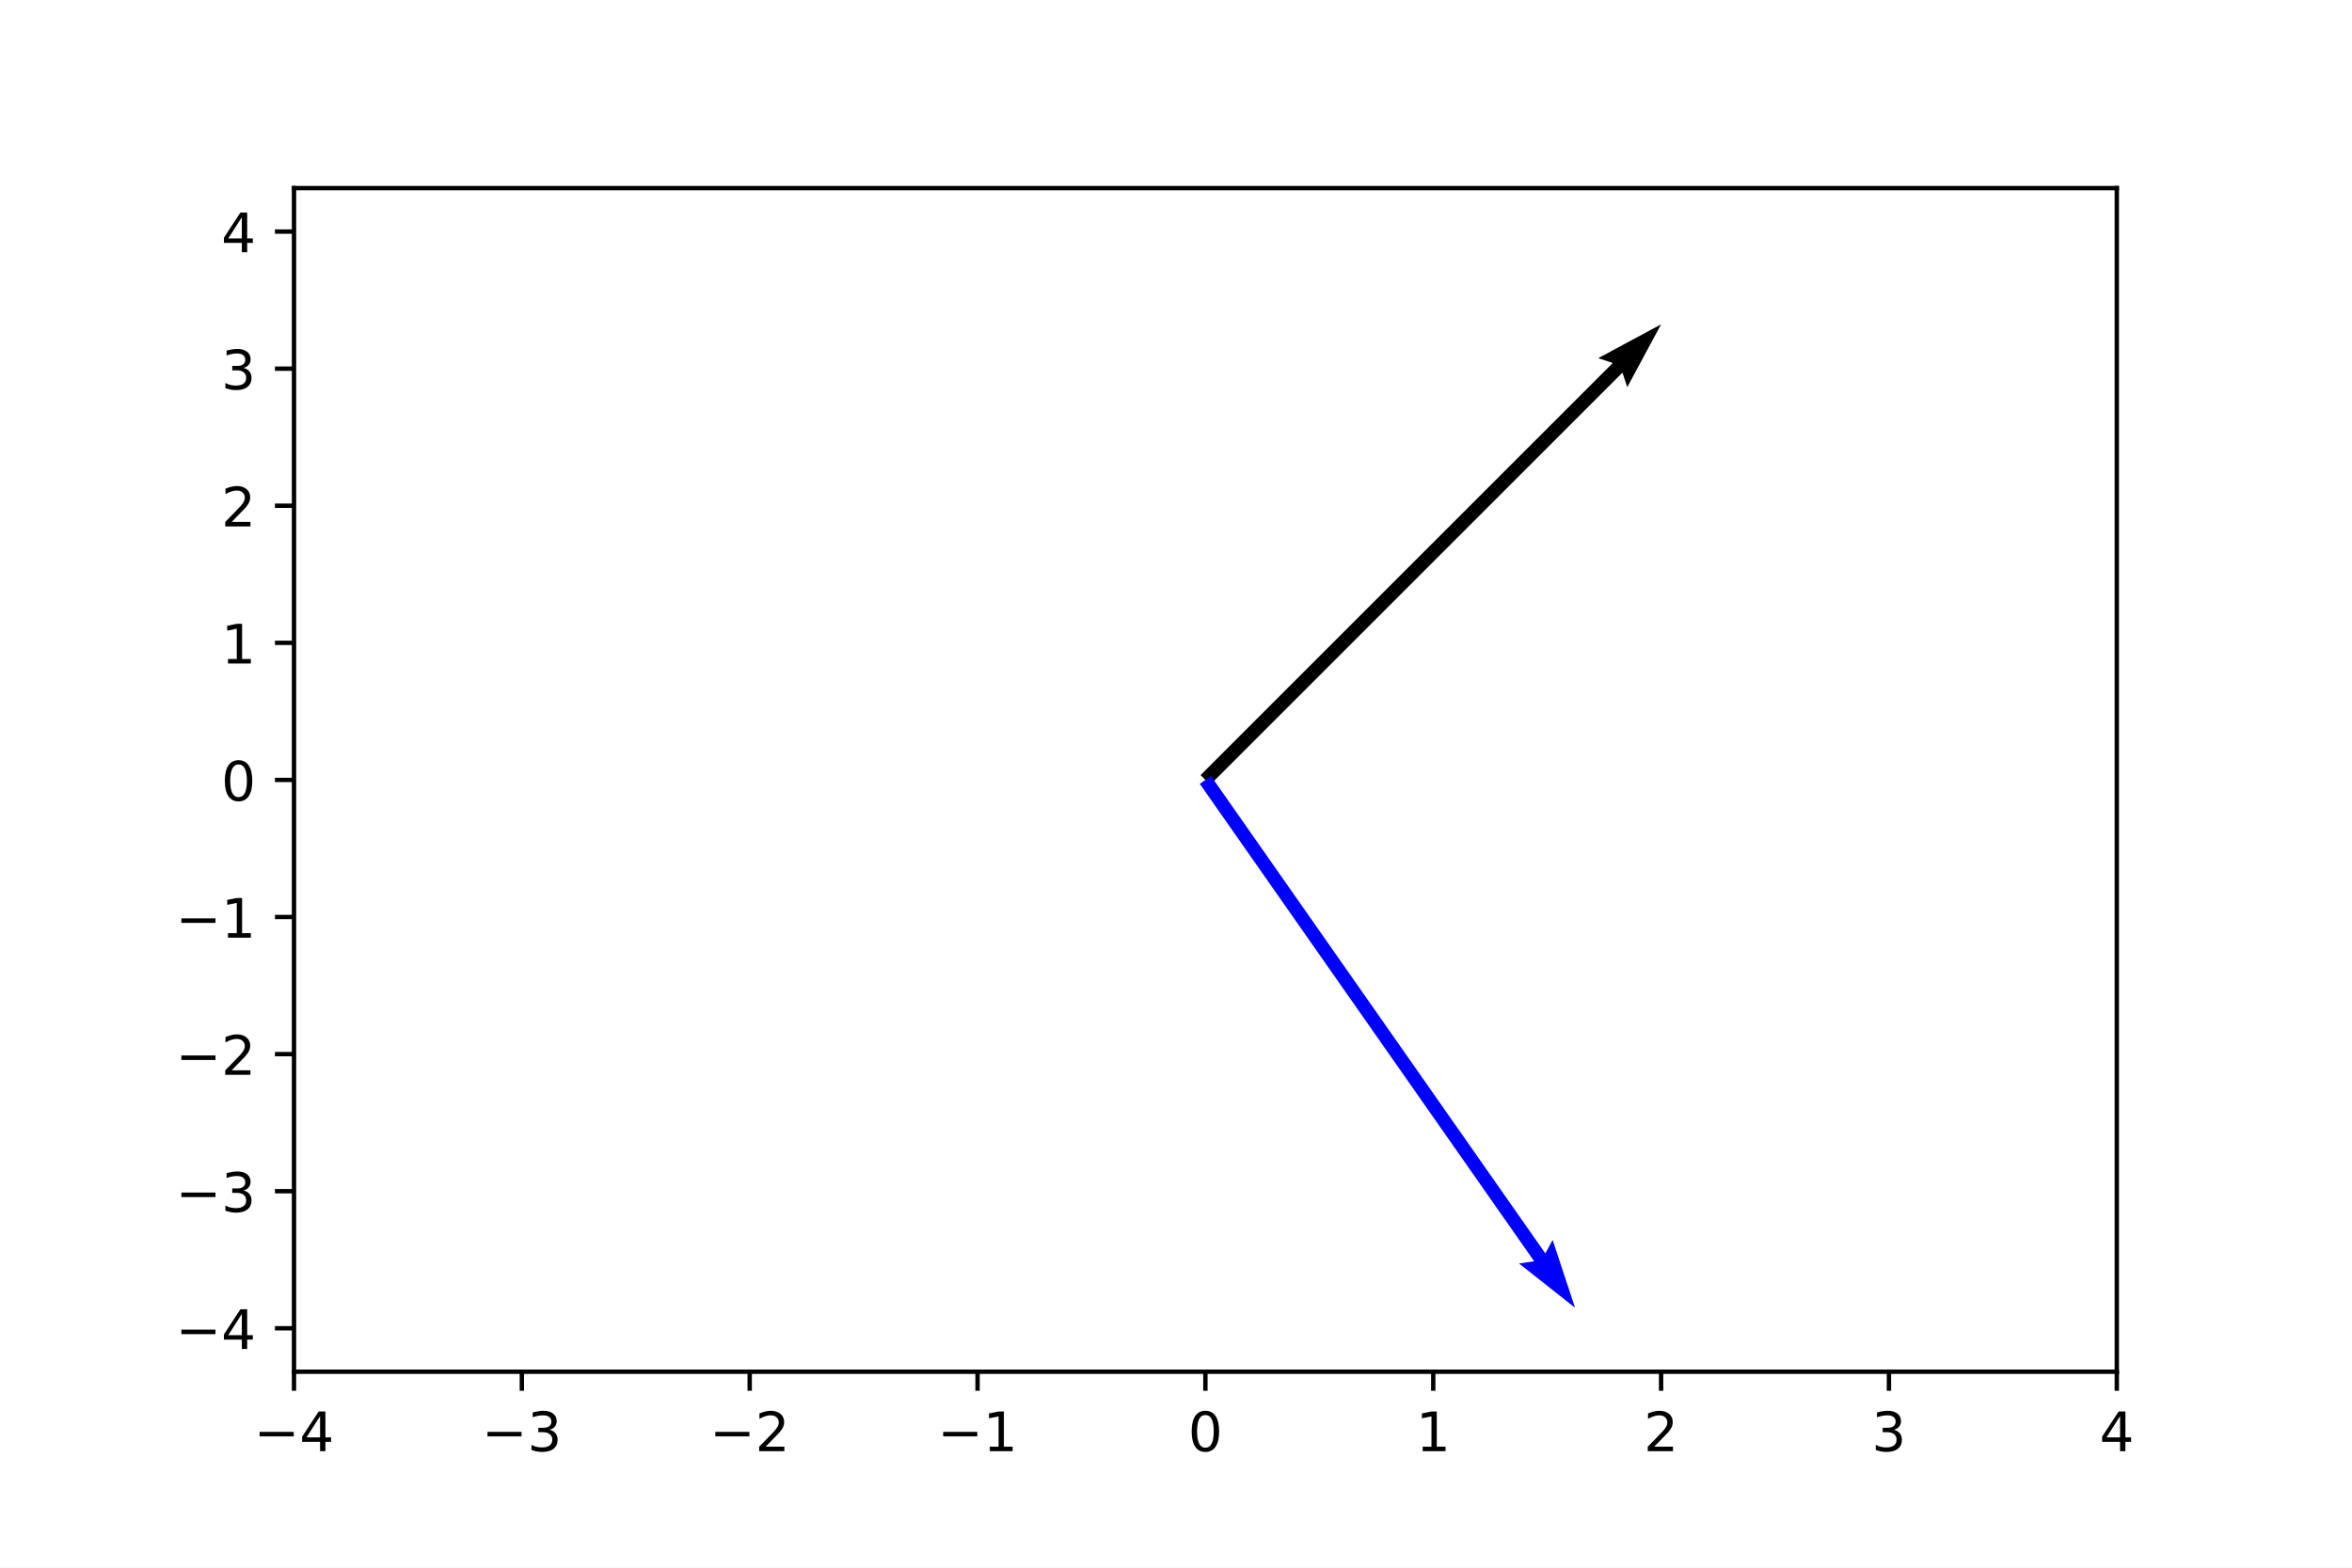
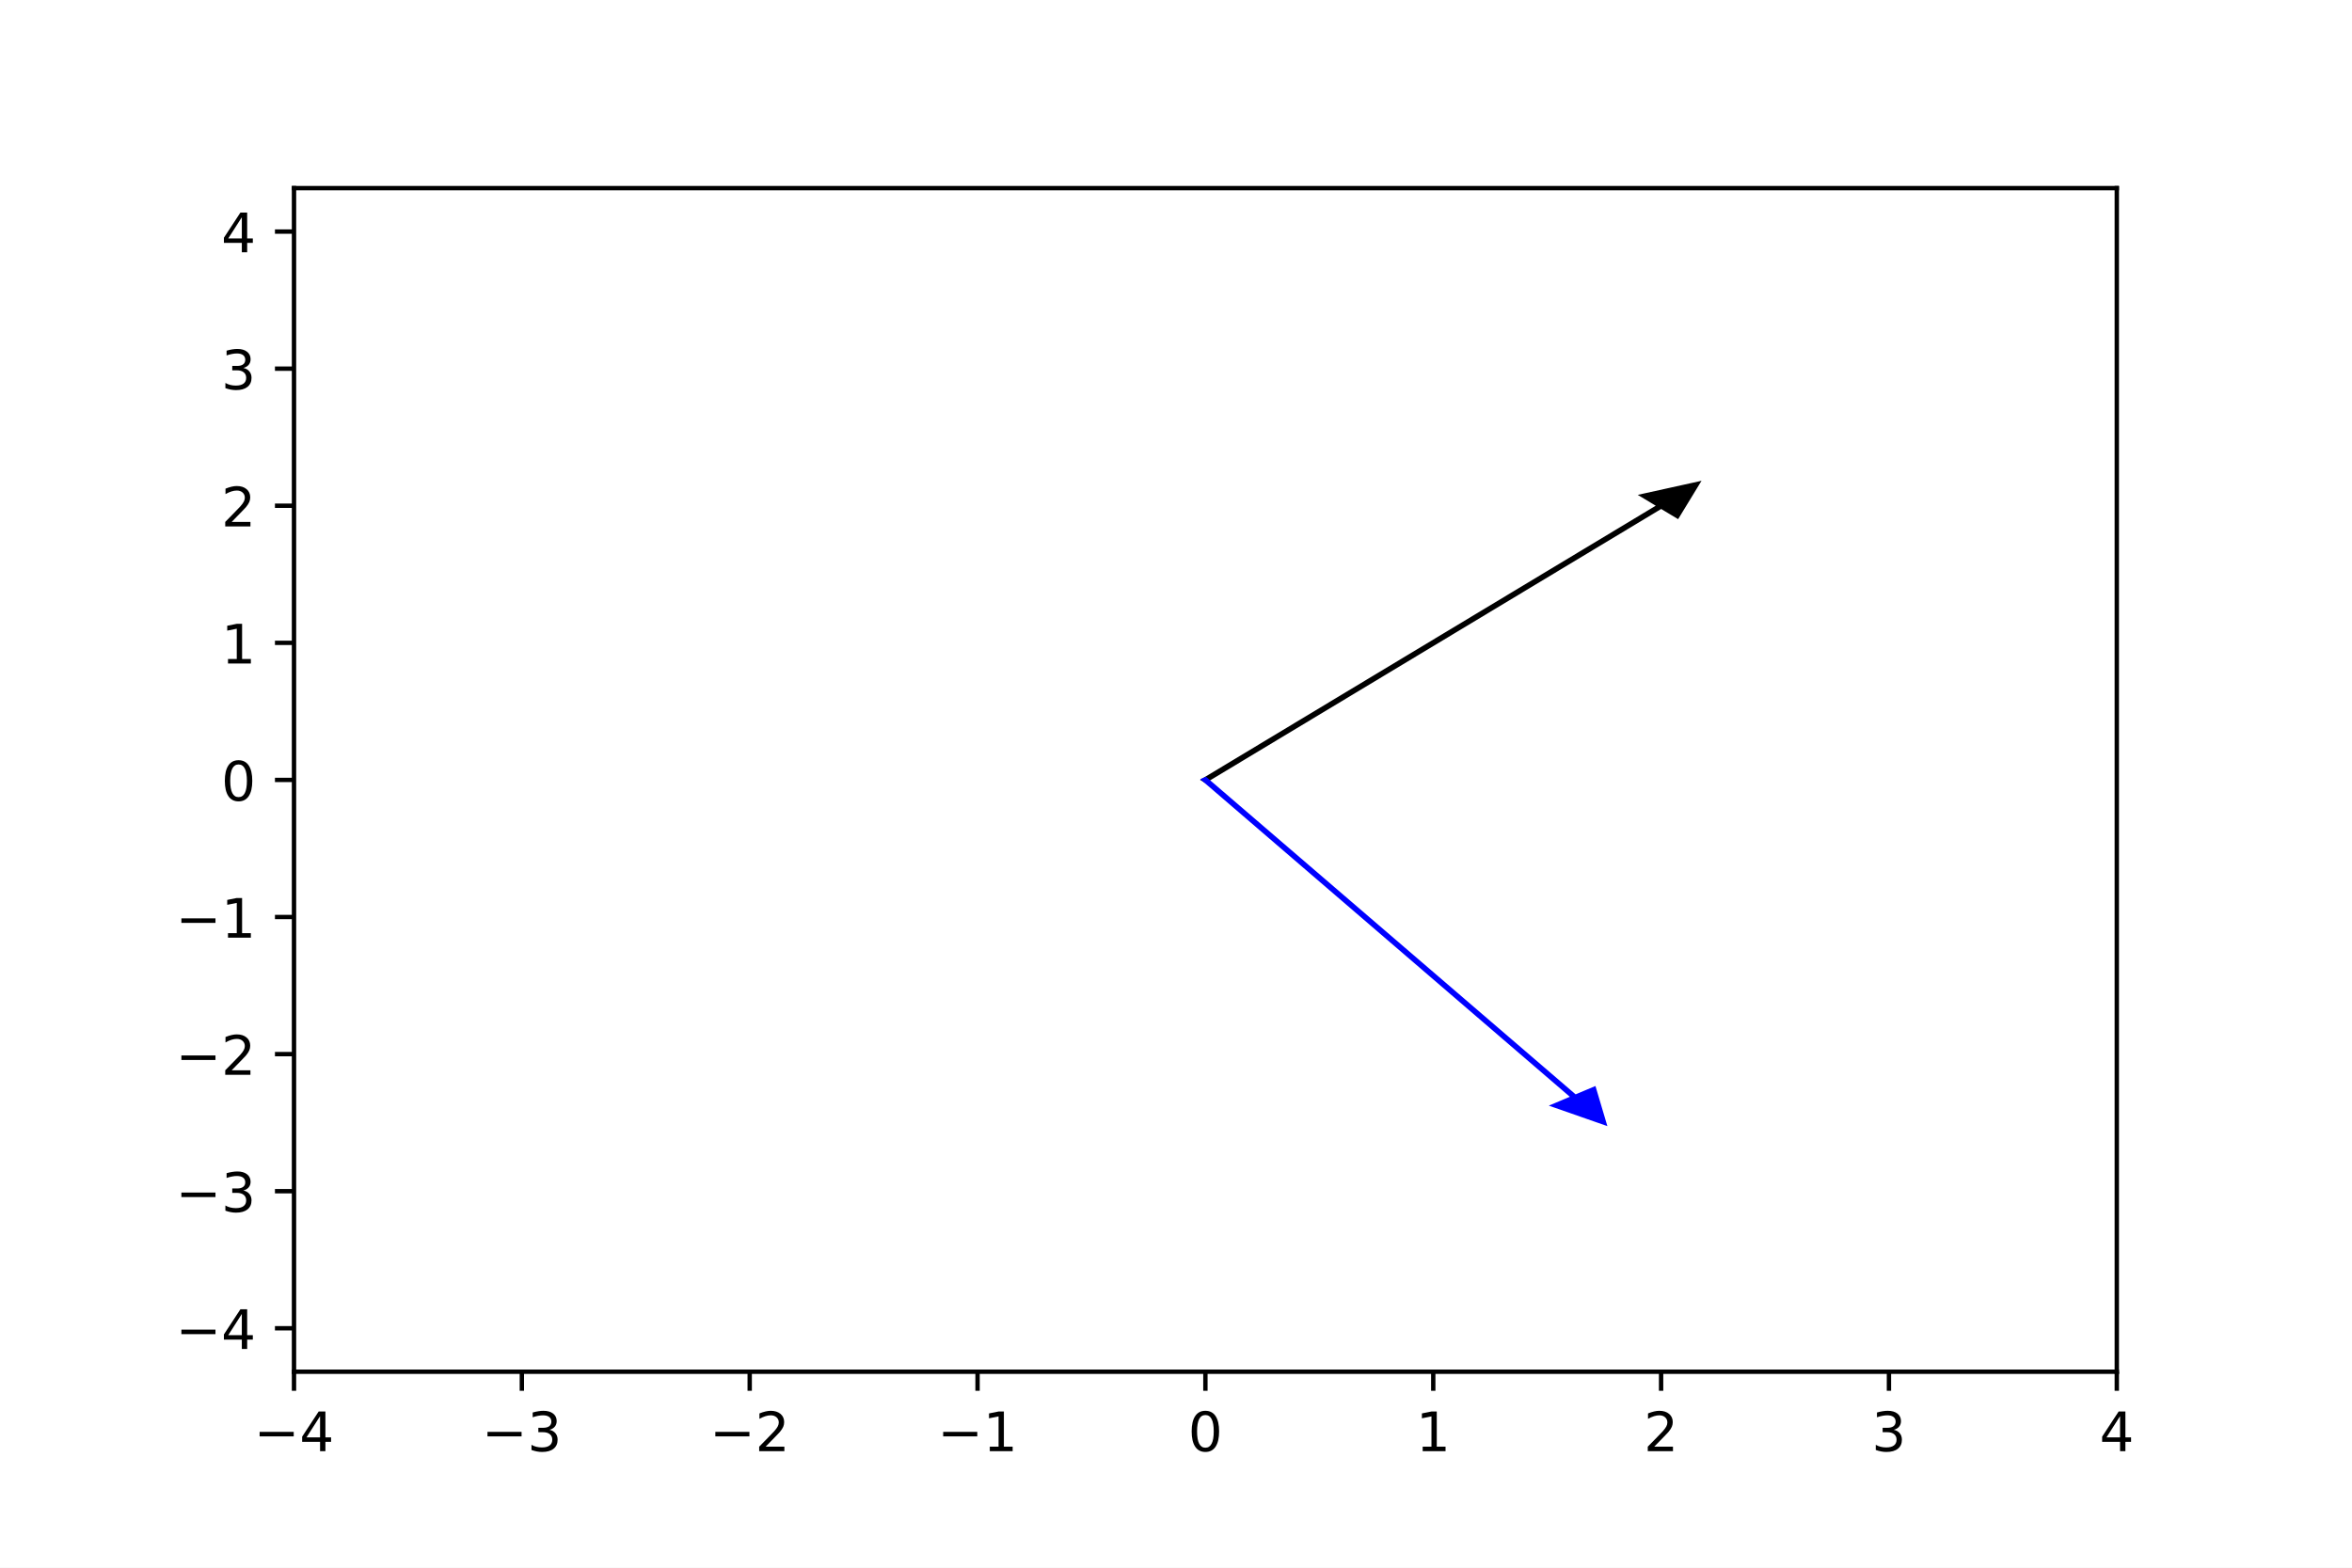
<svg xmlns="http://www.w3.org/2000/svg" xmlns:xlink="http://www.w3.org/1999/xlink" height="288pt" version="1.1" viewBox="0 0 432 288" width="432pt">
  <defs>
    <style type="text/css">
*{stroke-linecap:butt;stroke-linejoin:round;}
  </style>
  </defs>
  <g id="figure_1">
    <g id="patch_1">
      <path d="M 0 288  L 432 288  L 432 0  L 0 0  z " style="fill:#ffffff;" />
    </g>
    <g id="axes_1">
      <g id="patch_2">
        <path d="M 54 252  L 388.8 252  L 388.8 34.56  L 54 34.56  z " style="fill:#ffffff;" />
      </g>
-       <g id="Quiver_1">
-         <path clip-path="url(#p03c99ede72)" d="M 220.512 142.392  L 296.222 66.682  L 293.559 65.794  L 305.1 59.58  L 298.886 71.121  L 297.998 68.458  L 222.288 144.168  L 220.512 142.392  " />
-         <path clip-path="url(#p03c99ede72)" d="M 222.428 142.56  L 283.841 230.267  L 285.178 227.798  L 289.294 240.243  L 279.007 232.119  L 281.784 231.707  L 220.372 144  L 222.428 142.56  " style="fill:#0000ff;" />
+       <g id="patch_3">
+         <path clip-path="url(#p5f00a086f0)" d="M 311.487 89.067  L 308.059 94.691  L 305.115 92.92  L 221.415 143.289  L 221.385 143.271  L 305.085 92.902  L 302.141 91.13  z " style="stroke:#000000;stroke-linejoin:miter;" />
+       </g>
+       <g id="patch_4">
+         <path clip-path="url(#p5f00a086f0)" d="M 294.475 206.084  L 285.866 203.075  L 289.277 201.638  L 221.383 143.287  L 221.417 143.273  L 289.311 201.623  L 292.722 200.186  z " style="fill:#0000ff;stroke:#0000ff;stroke-linejoin:miter;" />
      </g>
      <g id="matplotlib.axis_1">
        <g id="xtick_1">
          <g id="line2d_1">
            <defs>
-               <path d="M 0 0  L 0 3.5  " id="m6bea5cabc4" style="stroke:#000000;stroke-width:0.8;" />
-             </defs>
-             <g>
-               <use style="stroke:#000000;stroke-width:0.8;" x="54" xlink:href="#m6bea5cabc4" y="252" />
+               <path d="M 0 0  L 0 3.5  " id="m669676f1c8" style="stroke:#000000;stroke-width:0.8;" />
+             </defs>
+             <g>
+               <use style="stroke:#000000;stroke-width:0.8;" x="54" xlink:href="#m669676f1c8" y="252" />
            </g>
          </g>
          <g id="text_1">
            <defs>
              <path d="M 10.594 35.5  L 73.188 35.5  L 73.188 27.203  L 10.594 27.203  z " id="DejaVuSans-8722" />
              <path d="M 37.797 64.312  L 12.891 25.391  L 37.797 25.391  z M 35.203 72.906  L 47.609 72.906  L 47.609 25.391  L 58.016 25.391  L 58.016 17.188  L 47.609 17.188  L 47.609 0  L 37.797 0  L 37.797 17.188  L 4.891 17.188  L 4.891 26.703  z " id="DejaVuSans-52" />
            </defs>
            <g transform="translate(46.62891 266.5984)scale(0.1 -0.1)">
              <use xlink:href="#DejaVuSans-8722" />
              <use x="83.789" xlink:href="#DejaVuSans-52" />
            </g>
          </g>
        </g>
        <g id="xtick_2">
          <g id="line2d_2">
            <g>
-               <use style="stroke:#000000;stroke-width:0.8;" x="95.85" xlink:href="#m6bea5cabc4" y="252" />
+               <use style="stroke:#000000;stroke-width:0.8;" x="95.85" xlink:href="#m669676f1c8" y="252" />
            </g>
          </g>
          <g id="text_2">
            <defs>
              <path d="M 40.578 39.312  Q 47.656 37.797 51.625 33  Q 55.609 28.219 55.609 21.188  Q 55.609 10.406 48.188 4.484  Q 40.766 -1.422 27.094 -1.422  Q 22.516 -1.422 17.656 -0.516  Q 12.797 0.391 7.625 2.203  L 7.625 11.719  Q 11.719 9.328 16.594 8.109  Q 21.484 6.891 26.812 6.891  Q 36.078 6.891 40.938 10.547  Q 45.797 14.203 45.797 21.188  Q 45.797 27.641 41.281 31.266  Q 36.766 34.906 28.719 34.906  L 20.219 34.906  L 20.219 43.016  L 29.109 43.016  Q 36.375 43.016 40.234 45.922  Q 44.094 48.828 44.094 54.297  Q 44.094 59.906 40.109 62.906  Q 36.141 65.922 28.719 65.922  Q 24.656 65.922 20.016 65.031  Q 15.375 64.156 9.812 62.312  L 9.812 71.094  Q 15.438 72.656 20.344 73.438  Q 25.25 74.219 29.594 74.219  Q 40.828 74.219 47.359 69.109  Q 53.906 64.016 53.906 55.328  Q 53.906 49.266 50.438 45.094  Q 46.969 40.922 40.578 39.312  z " id="DejaVuSans-51" />
            </defs>
            <g transform="translate(88.47891 266.5984)scale(0.1 -0.1)">
              <use xlink:href="#DejaVuSans-8722" />
              <use x="83.789" xlink:href="#DejaVuSans-51" />
            </g>
          </g>
        </g>
        <g id="xtick_3">
          <g id="line2d_3">
            <g>
-               <use style="stroke:#000000;stroke-width:0.8;" x="137.7" xlink:href="#m6bea5cabc4" y="252" />
+               <use style="stroke:#000000;stroke-width:0.8;" x="137.7" xlink:href="#m669676f1c8" y="252" />
            </g>
          </g>
          <g id="text_3">
            <defs>
              <path d="M 19.188 8.297  L 53.609 8.297  L 53.609 0  L 7.328 0  L 7.328 8.297  Q 12.938 14.109 22.625 23.891  Q 32.328 33.688 34.812 36.531  Q 39.547 41.844 41.422 45.531  Q 43.312 49.219 43.312 52.781  Q 43.312 58.594 39.234 62.25  Q 35.156 65.922 28.609 65.922  Q 23.969 65.922 18.812 64.312  Q 13.672 62.703 7.812 59.422  L 7.812 69.391  Q 13.766 71.781 18.938 73  Q 24.125 74.219 28.422 74.219  Q 39.75 74.219 46.484 68.547  Q 53.219 62.891 53.219 53.422  Q 53.219 48.922 51.531 44.891  Q 49.859 40.875 45.406 35.406  Q 44.188 33.984 37.641 27.219  Q 31.109 20.453 19.188 8.297  z " id="DejaVuSans-50" />
            </defs>
            <g transform="translate(130.3289 266.5984)scale(0.1 -0.1)">
              <use xlink:href="#DejaVuSans-8722" />
              <use x="83.789" xlink:href="#DejaVuSans-50" />
            </g>
          </g>
        </g>
        <g id="xtick_4">
          <g id="line2d_4">
            <g>
-               <use style="stroke:#000000;stroke-width:0.8;" x="179.55" xlink:href="#m6bea5cabc4" y="252" />
+               <use style="stroke:#000000;stroke-width:0.8;" x="179.55" xlink:href="#m669676f1c8" y="252" />
            </g>
          </g>
          <g id="text_4">
            <defs>
              <path d="M 12.406 8.297  L 28.516 8.297  L 28.516 63.922  L 10.984 60.406  L 10.984 69.391  L 28.422 72.906  L 38.281 72.906  L 38.281 8.297  L 54.391 8.297  L 54.391 0  L 12.406 0  z " id="DejaVuSans-49" />
            </defs>
            <g transform="translate(172.1789 266.5984)scale(0.1 -0.1)">
              <use xlink:href="#DejaVuSans-8722" />
              <use x="83.789" xlink:href="#DejaVuSans-49" />
            </g>
          </g>
        </g>
        <g id="xtick_5">
          <g id="line2d_5">
            <g>
-               <use style="stroke:#000000;stroke-width:0.8;" x="221.4" xlink:href="#m6bea5cabc4" y="252" />
+               <use style="stroke:#000000;stroke-width:0.8;" x="221.4" xlink:href="#m669676f1c8" y="252" />
            </g>
          </g>
          <g id="text_5">
            <defs>
              <path d="M 31.781 66.406  Q 24.172 66.406 20.328 58.906  Q 16.5 51.422 16.5 36.375  Q 16.5 21.391 20.328 13.891  Q 24.172 6.391 31.781 6.391  Q 39.453 6.391 43.281 13.891  Q 47.125 21.391 47.125 36.375  Q 47.125 51.422 43.281 58.906  Q 39.453 66.406 31.781 66.406  z M 31.781 74.219  Q 44.047 74.219 50.516 64.516  Q 56.984 54.828 56.984 36.375  Q 56.984 17.969 50.516 8.266  Q 44.047 -1.422 31.781 -1.422  Q 19.531 -1.422 13.062 8.266  Q 6.594 17.969 6.594 36.375  Q 6.594 54.828 13.062 64.516  Q 19.531 74.219 31.781 74.219  z " id="DejaVuSans-48" />
            </defs>
            <g transform="translate(218.2188 266.5984)scale(0.1 -0.1)">
              <use xlink:href="#DejaVuSans-48" />
            </g>
          </g>
        </g>
        <g id="xtick_6">
          <g id="line2d_6">
            <g>
-               <use style="stroke:#000000;stroke-width:0.8;" x="263.25" xlink:href="#m6bea5cabc4" y="252" />
+               <use style="stroke:#000000;stroke-width:0.8;" x="263.25" xlink:href="#m669676f1c8" y="252" />
            </g>
          </g>
          <g id="text_6">
            <g transform="translate(260.0688 266.5984)scale(0.1 -0.1)">
              <use xlink:href="#DejaVuSans-49" />
            </g>
          </g>
        </g>
        <g id="xtick_7">
          <g id="line2d_7">
            <g>
-               <use style="stroke:#000000;stroke-width:0.8;" x="305.1" xlink:href="#m6bea5cabc4" y="252" />
+               <use style="stroke:#000000;stroke-width:0.8;" x="305.1" xlink:href="#m669676f1c8" y="252" />
            </g>
          </g>
          <g id="text_7">
            <g transform="translate(301.9187 266.5984)scale(0.1 -0.1)">
              <use xlink:href="#DejaVuSans-50" />
            </g>
          </g>
        </g>
        <g id="xtick_8">
          <g id="line2d_8">
            <g>
-               <use style="stroke:#000000;stroke-width:0.8;" x="346.95" xlink:href="#m6bea5cabc4" y="252" />
+               <use style="stroke:#000000;stroke-width:0.8;" x="346.95" xlink:href="#m669676f1c8" y="252" />
            </g>
          </g>
          <g id="text_8">
            <g transform="translate(343.7688 266.5984)scale(0.1 -0.1)">
              <use xlink:href="#DejaVuSans-51" />
            </g>
          </g>
        </g>
        <g id="xtick_9">
          <g id="line2d_9">
            <g>
-               <use style="stroke:#000000;stroke-width:0.8;" x="388.8" xlink:href="#m6bea5cabc4" y="252" />
+               <use style="stroke:#000000;stroke-width:0.8;" x="388.8" xlink:href="#m669676f1c8" y="252" />
            </g>
          </g>
          <g id="text_9">
            <g transform="translate(385.6187 266.5984)scale(0.1 -0.1)">
              <use xlink:href="#DejaVuSans-52" />
            </g>
          </g>
        </g>
      </g>
      <g id="matplotlib.axis_2">
        <g id="ytick_1">
          <g id="line2d_10">
            <defs>
-               <path d="M 0 0  L -3.5 0  " id="me3a1051339" style="stroke:#000000;stroke-width:0.8;" />
-             </defs>
-             <g>
-               <use style="stroke:#000000;stroke-width:0.8;" x="54" xlink:href="#me3a1051339" y="244.019" />
+               <path d="M 0 0  L -3.5 0  " id="me7e3766ef3" style="stroke:#000000;stroke-width:0.8;" />
+             </defs>
+             <g>
+               <use style="stroke:#000000;stroke-width:0.8;" x="54" xlink:href="#me7e3766ef3" y="244.019" />
            </g>
          </g>
          <g id="text_10">
            <g transform="translate(32.25781 247.8179)scale(0.1 -0.1)">
              <use xlink:href="#DejaVuSans-8722" />
              <use x="83.789" xlink:href="#DejaVuSans-52" />
            </g>
          </g>
        </g>
        <g id="ytick_2">
          <g id="line2d_11">
            <g>
-               <use style="stroke:#000000;stroke-width:0.8;" x="54" xlink:href="#me3a1051339" y="218.834" />
+               <use style="stroke:#000000;stroke-width:0.8;" x="54" xlink:href="#me7e3766ef3" y="218.834" />
            </g>
          </g>
          <g id="text_11">
            <g transform="translate(32.25781 222.6332)scale(0.1 -0.1)">
              <use xlink:href="#DejaVuSans-8722" />
              <use x="83.789" xlink:href="#DejaVuSans-51" />
            </g>
          </g>
        </g>
        <g id="ytick_3">
          <g id="line2d_12">
            <g>
-               <use style="stroke:#000000;stroke-width:0.8;" x="54" xlink:href="#me3a1051339" y="193.649" />
+               <use style="stroke:#000000;stroke-width:0.8;" x="54" xlink:href="#me7e3766ef3" y="193.649" />
            </g>
          </g>
          <g id="text_12">
            <g transform="translate(32.25781 197.4486)scale(0.1 -0.1)">
              <use xlink:href="#DejaVuSans-8722" />
              <use x="83.789" xlink:href="#DejaVuSans-50" />
            </g>
          </g>
        </g>
        <g id="ytick_4">
          <g id="line2d_13">
            <g>
-               <use style="stroke:#000000;stroke-width:0.8;" x="54" xlink:href="#me3a1051339" y="168.465" />
+               <use style="stroke:#000000;stroke-width:0.8;" x="54" xlink:href="#me7e3766ef3" y="168.465" />
            </g>
          </g>
          <g id="text_13">
            <g transform="translate(32.25781 172.2639)scale(0.1 -0.1)">
              <use xlink:href="#DejaVuSans-8722" />
              <use x="83.789" xlink:href="#DejaVuSans-49" />
            </g>
          </g>
        </g>
        <g id="ytick_5">
          <g id="line2d_14">
            <g>
-               <use style="stroke:#000000;stroke-width:0.8;" x="54" xlink:href="#me3a1051339" y="143.28" />
+               <use style="stroke:#000000;stroke-width:0.8;" x="54" xlink:href="#me7e3766ef3" y="143.28" />
            </g>
          </g>
          <g id="text_14">
            <g transform="translate(40.6375 147.0792)scale(0.1 -0.1)">
              <use xlink:href="#DejaVuSans-48" />
            </g>
          </g>
        </g>
        <g id="ytick_6">
          <g id="line2d_15">
            <g>
-               <use style="stroke:#000000;stroke-width:0.8;" x="54" xlink:href="#me3a1051339" y="118.095" />
+               <use style="stroke:#000000;stroke-width:0.8;" x="54" xlink:href="#me7e3766ef3" y="118.095" />
            </g>
          </g>
          <g id="text_15">
            <g transform="translate(40.6375 121.8945)scale(0.1 -0.1)">
              <use xlink:href="#DejaVuSans-49" />
            </g>
          </g>
        </g>
        <g id="ytick_7">
          <g id="line2d_16">
            <g>
-               <use style="stroke:#000000;stroke-width:0.8;" x="54" xlink:href="#me3a1051339" y="92.911" />
+               <use style="stroke:#000000;stroke-width:0.8;" x="54" xlink:href="#me7e3766ef3" y="92.911" />
            </g>
          </g>
          <g id="text_16">
            <g transform="translate(40.6375 96.70988)scale(0.1 -0.1)">
              <use xlink:href="#DejaVuSans-50" />
            </g>
          </g>
        </g>
        <g id="ytick_8">
          <g id="line2d_17">
            <g>
-               <use style="stroke:#000000;stroke-width:0.8;" x="54" xlink:href="#me3a1051339" y="67.726" />
+               <use style="stroke:#000000;stroke-width:0.8;" x="54" xlink:href="#me7e3766ef3" y="67.726" />
            </g>
          </g>
          <g id="text_17">
            <g transform="translate(40.6375 71.52521)scale(0.1 -0.1)">
              <use xlink:href="#DejaVuSans-51" />
            </g>
          </g>
        </g>
        <g id="ytick_9">
          <g id="line2d_18">
            <g>
-               <use style="stroke:#000000;stroke-width:0.8;" x="54" xlink:href="#me3a1051339" y="42.541" />
+               <use style="stroke:#000000;stroke-width:0.8;" x="54" xlink:href="#me7e3766ef3" y="42.541" />
            </g>
          </g>
          <g id="text_18">
            <g transform="translate(40.6375 46.34054)scale(0.1 -0.1)">
              <use xlink:href="#DejaVuSans-52" />
            </g>
          </g>
        </g>
      </g>
-       <g id="patch_3">
+       <g id="patch_5">
        <path d="M 54 252  L 54 34.56  " style="fill:none;stroke:#000000;stroke-linecap:square;stroke-linejoin:miter;stroke-width:0.8;" />
      </g>
-       <g id="patch_4">
+       <g id="patch_6">
        <path d="M 388.8 252  L 388.8 34.56  " style="fill:none;stroke:#000000;stroke-linecap:square;stroke-linejoin:miter;stroke-width:0.8;" />
      </g>
-       <g id="patch_5">
+       <g id="patch_7">
        <path d="M 54 252  L 388.8 252  " style="fill:none;stroke:#000000;stroke-linecap:square;stroke-linejoin:miter;stroke-width:0.8;" />
      </g>
-       <g id="patch_6">
+       <g id="patch_8">
        <path d="M 54 34.56  L 388.8 34.56  " style="fill:none;stroke:#000000;stroke-linecap:square;stroke-linejoin:miter;stroke-width:0.8;" />
      </g>
    </g>
  </g>
  <defs>
-     <clipPath id="p03c99ede72">
+     <clipPath id="p5f00a086f0">
      <rect height="217.44" width="334.8" x="54" y="34.56" />
    </clipPath>
  </defs>
</svg>
